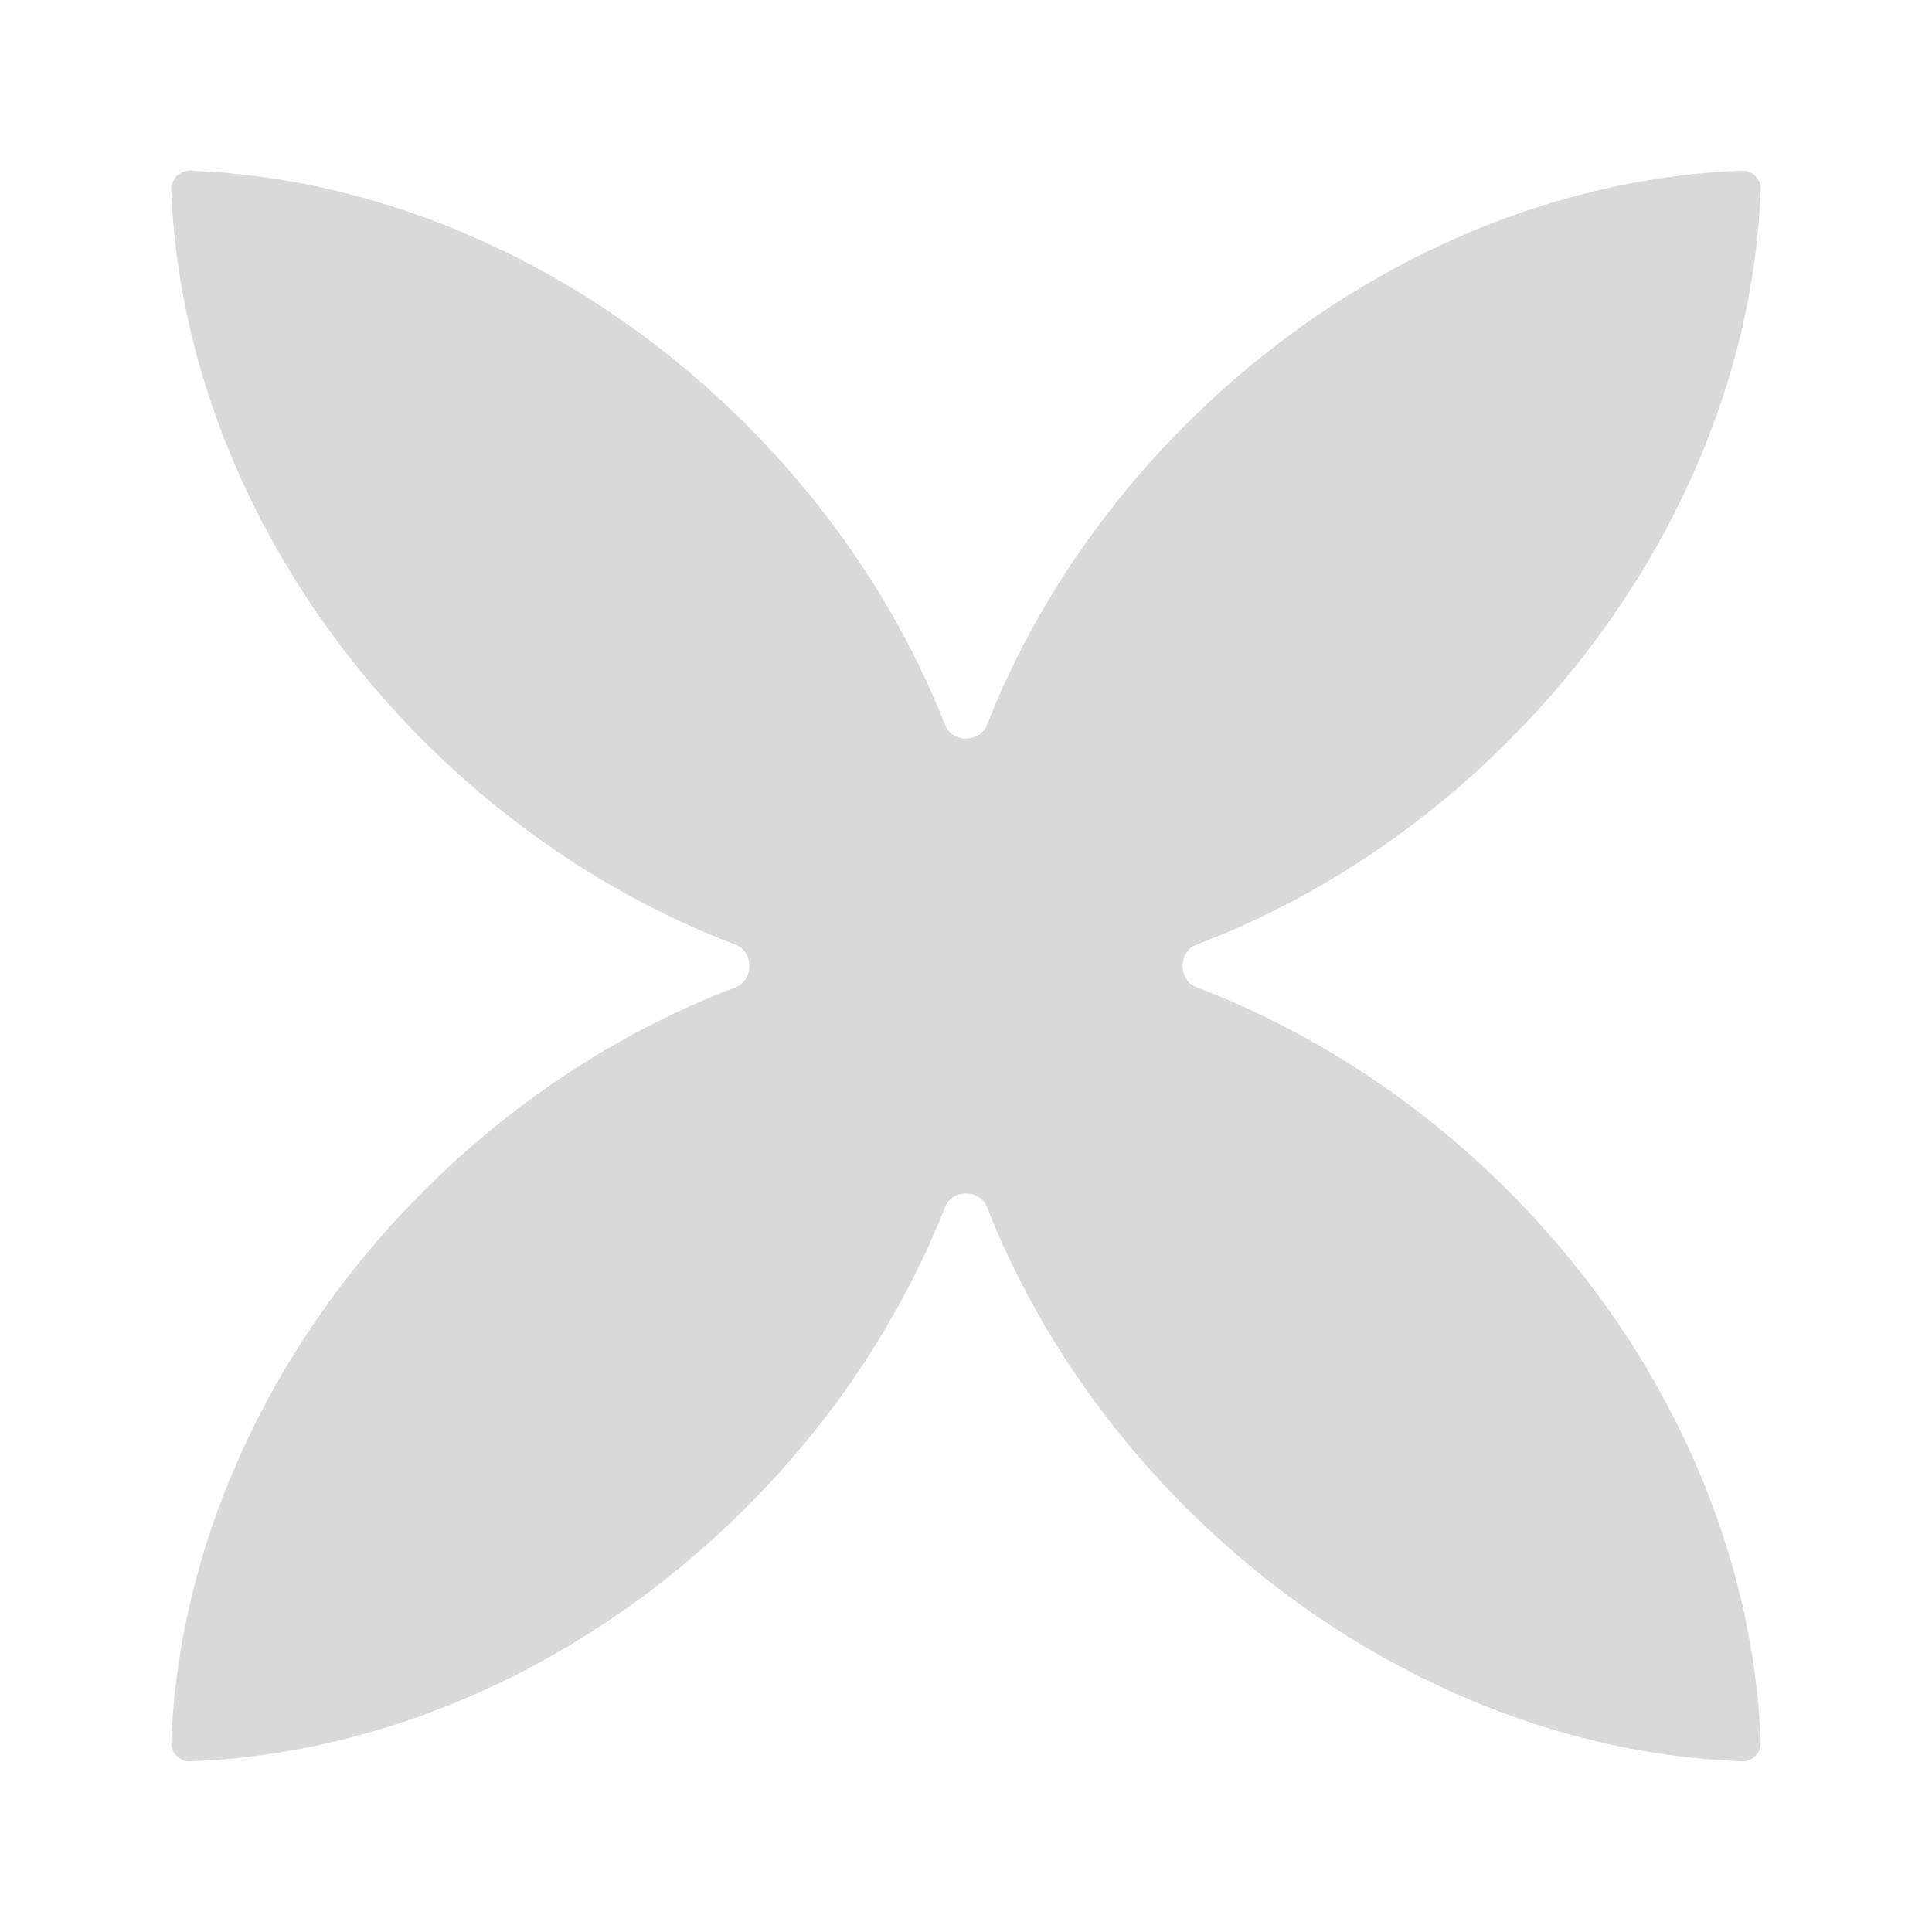
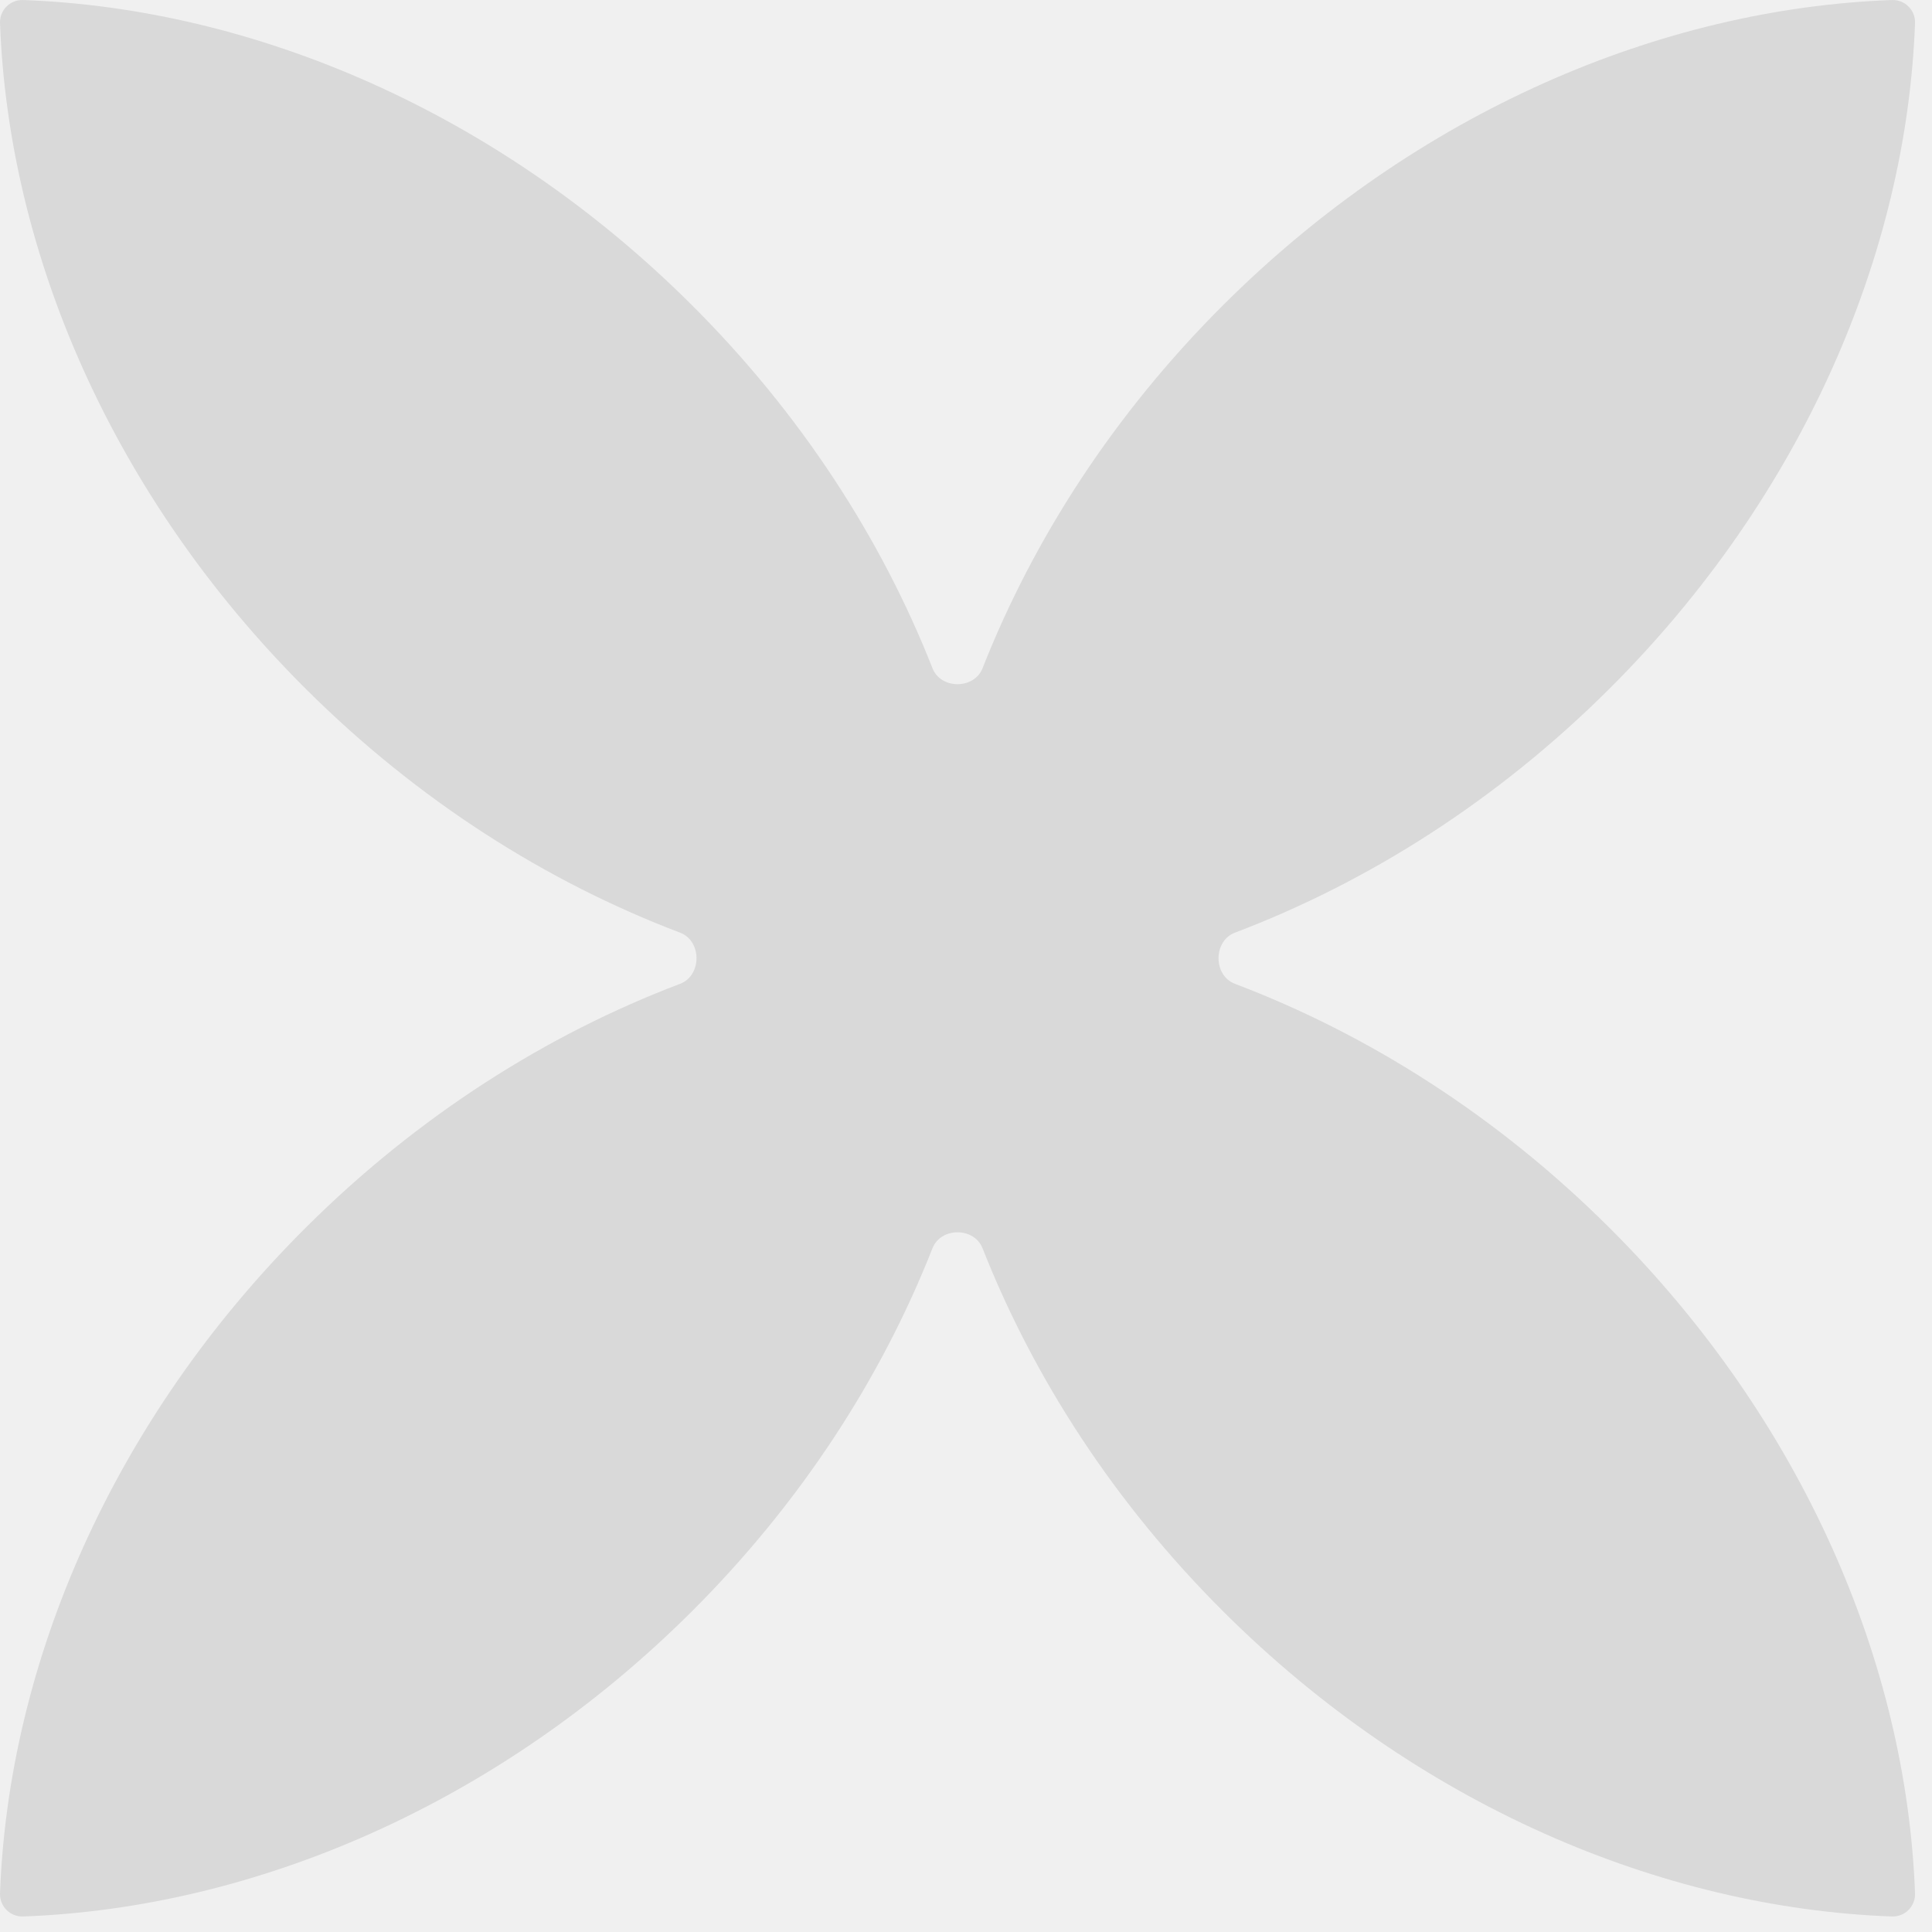
- <svg xmlns="http://www.w3.org/2000/svg" width="100" height="100" viewBox="0 0 100 100" fill="none">
-   <rect width="100" height="100" fill="white" />
-   <path d="M90.142 8.834C90.7 8.813 91.156 9.269 91.135 9.828C90.77 19.711 86.312 30.147 78 38.428C73.189 43.222 67.651 46.727 61.917 48.901C60.978 49.257 60.978 50.742 61.917 51.098C67.651 53.273 73.188 56.779 78 61.573C86.311 69.854 90.77 80.29 91.135 90.172C91.156 90.731 90.7 91.186 90.142 91.166C80.221 90.804 69.745 86.361 61.432 78.079C56.734 73.398 53.269 68.029 51.077 62.461C50.715 61.544 49.285 61.544 48.923 62.461C46.731 68.029 43.266 73.398 38.568 78.079C30.256 86.361 19.779 90.804 9.858 91.166C9.3 91.186 8.844 90.731 8.865 90.172C9.23 80.29 13.689 69.854 22.001 61.573C26.812 56.779 32.349 53.273 38.083 51.098C39.021 50.742 39.021 49.257 38.083 48.901C32.349 46.727 26.812 43.221 22.001 38.428C13.689 30.147 9.23 19.711 8.865 9.828C8.844 9.269 9.3 8.813 9.858 8.834C19.779 9.196 30.256 13.639 38.568 21.921C43.266 26.602 46.731 31.971 48.923 37.539C49.285 38.456 50.715 38.456 51.077 37.539C53.269 31.971 56.734 26.602 61.432 21.921C69.745 13.639 80.221 9.196 90.142 8.834Z" fill="#D9D9D9" />
+ <svg xmlns="http://www.w3.org/2000/svg" width="83" height="83" viewBox="0 0 83 83" fill="none">
+   <path d="M81.277 0.001C81.836 -0.02 82.291 0.436 82.271 0.994C81.906 10.877 77.448 21.314 69.136 29.595C64.324 34.389 58.787 37.894 53.053 40.068C52.114 40.424 52.114 41.909 53.053 42.265C58.787 44.439 64.324 47.946 69.136 52.739C77.447 61.02 81.906 71.456 82.271 81.339C82.291 81.898 81.836 82.353 81.277 82.333C71.356 81.971 60.88 77.527 52.567 69.245C47.87 64.565 44.405 59.196 42.212 53.628C41.851 52.711 40.42 52.711 40.059 53.628C37.867 59.196 34.402 64.565 29.704 69.245C21.391 77.527 10.915 81.971 0.994 82.333C0.436 82.353 -0.02 81.898 0.001 81.339C0.365 71.456 4.825 61.02 13.137 52.739C17.948 47.946 23.485 44.439 29.218 42.265C30.157 41.909 30.157 40.424 29.218 40.068C23.485 37.894 17.948 34.388 13.137 29.595C4.825 21.314 0.365 10.877 0.001 0.994C-0.02 0.436 0.436 -0.02 0.994 0.001C10.915 0.363 21.391 4.806 29.704 13.088C34.402 17.768 37.867 23.137 40.059 28.706C40.42 29.623 41.851 29.623 42.212 28.706C44.405 23.137 47.87 17.768 52.567 13.088C60.88 4.806 71.356 0.363 81.277 0.001Z" fill="#D9D9D9" />
</svg>
